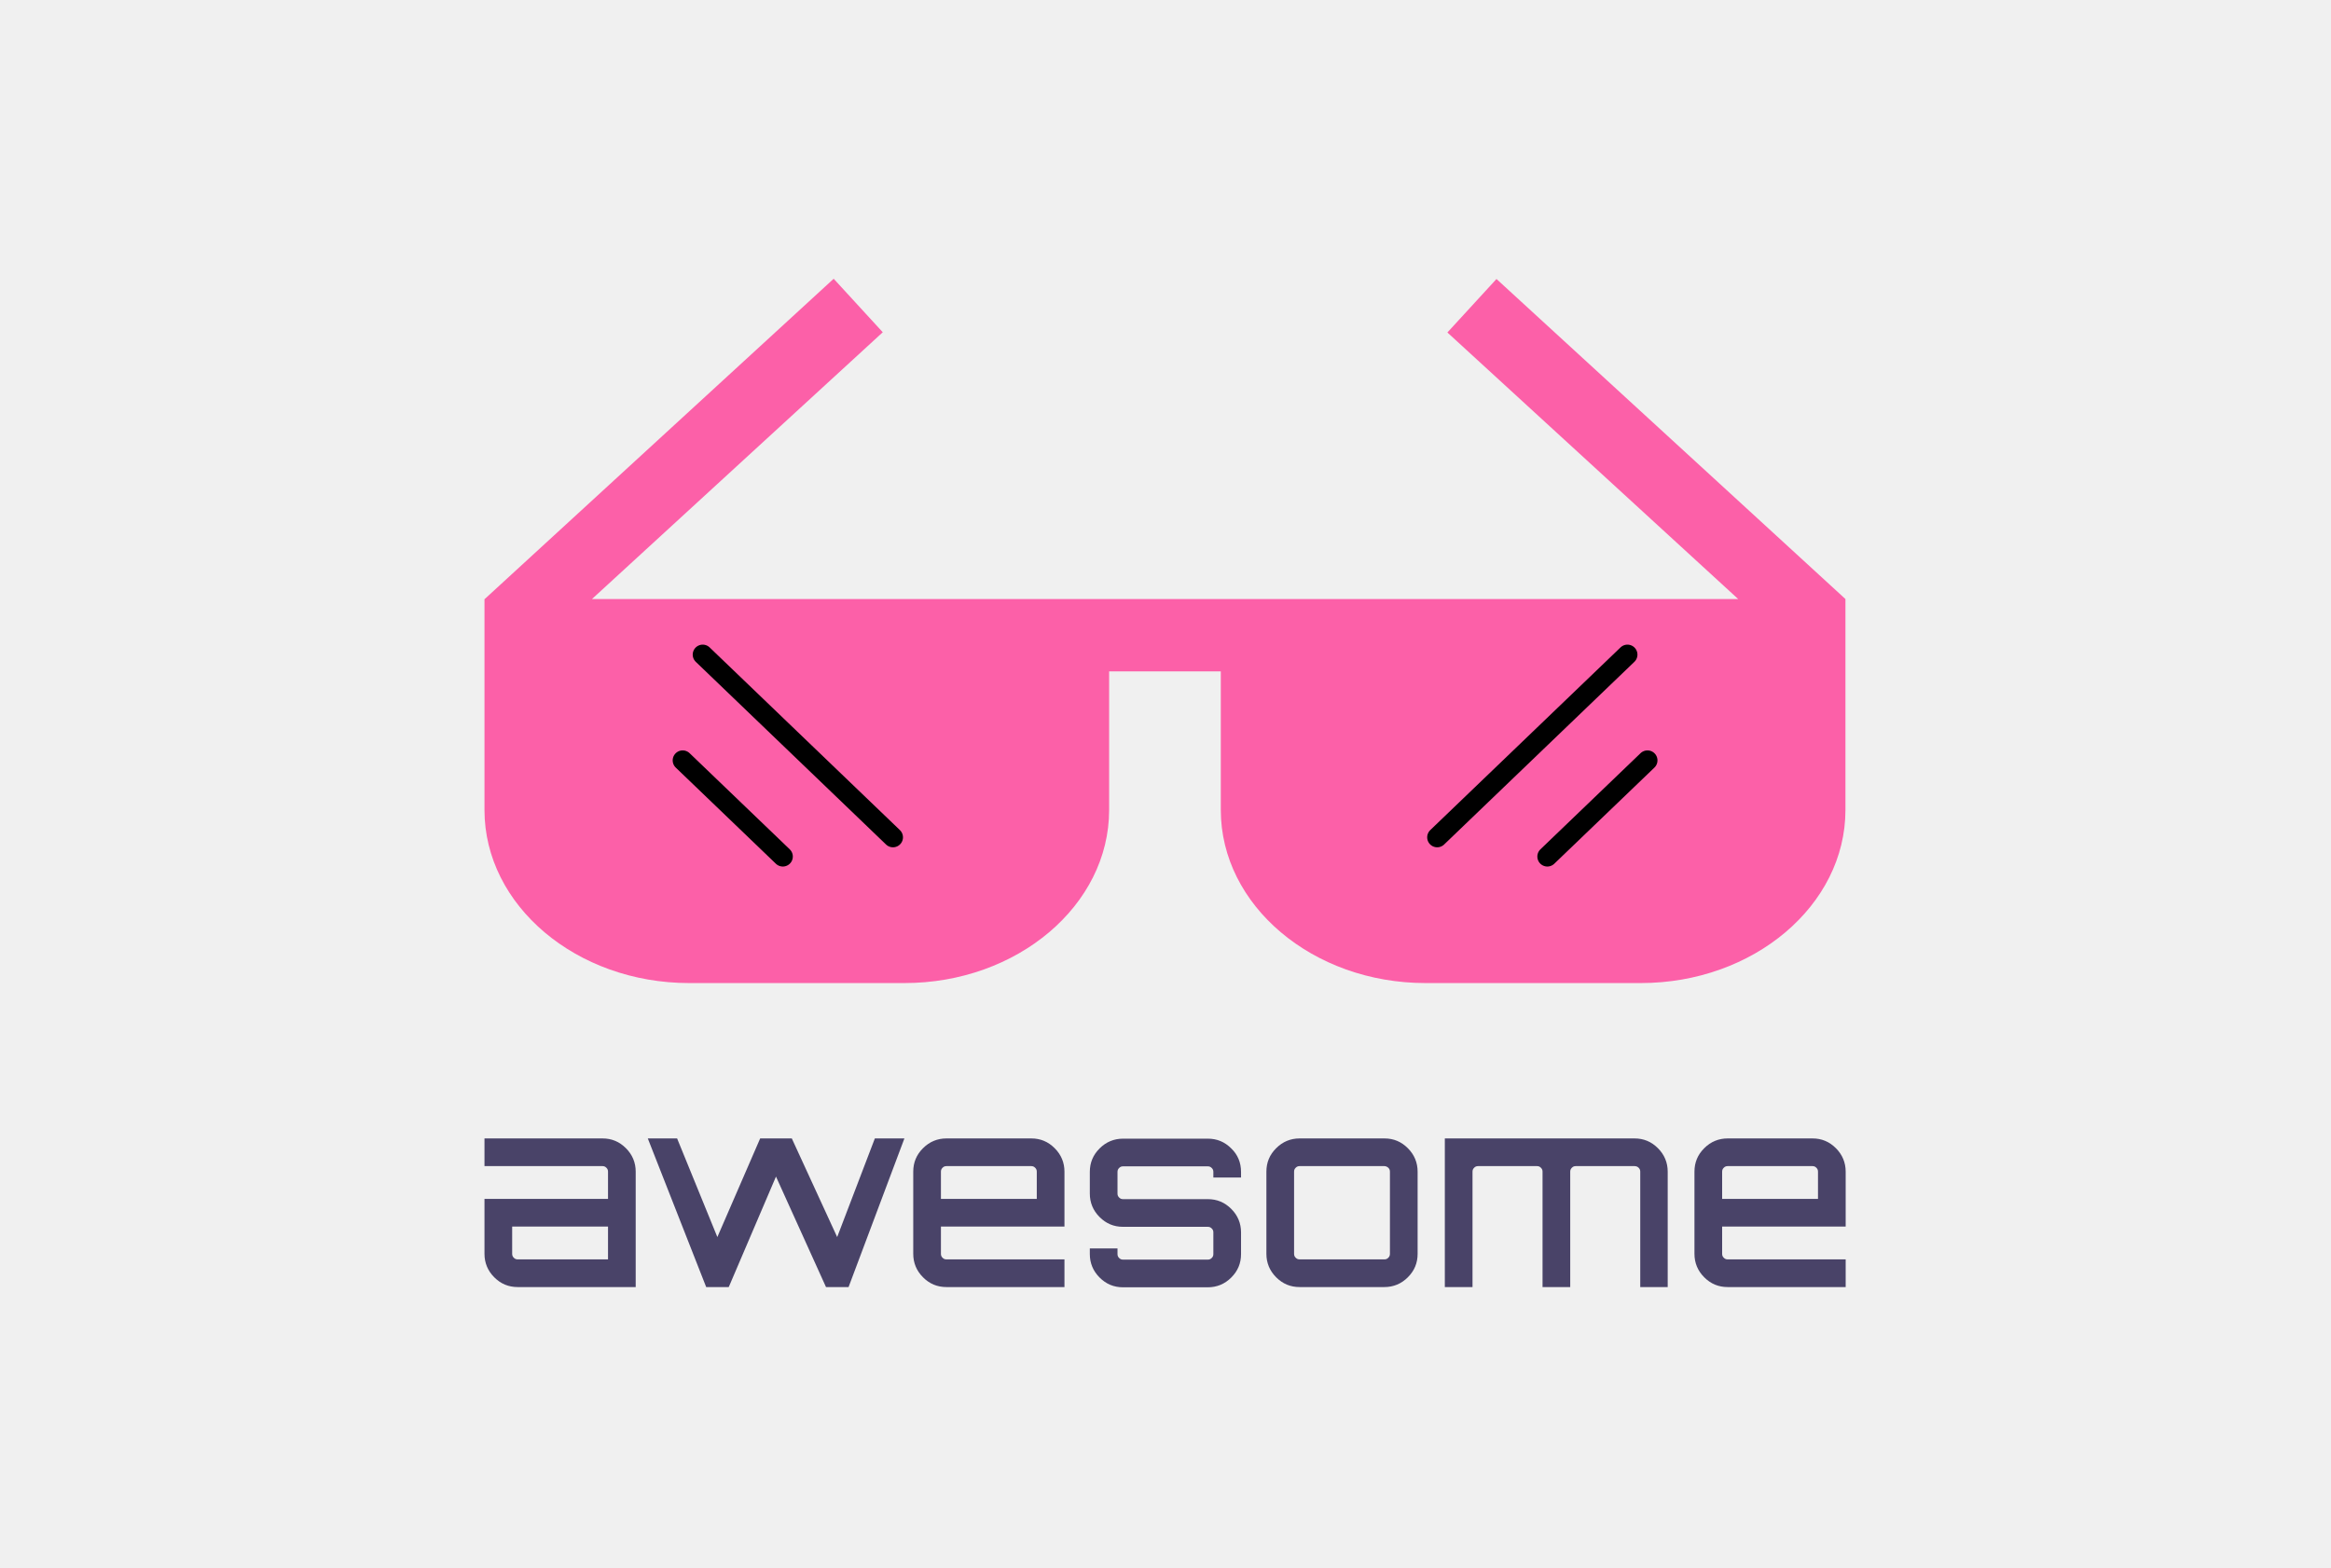
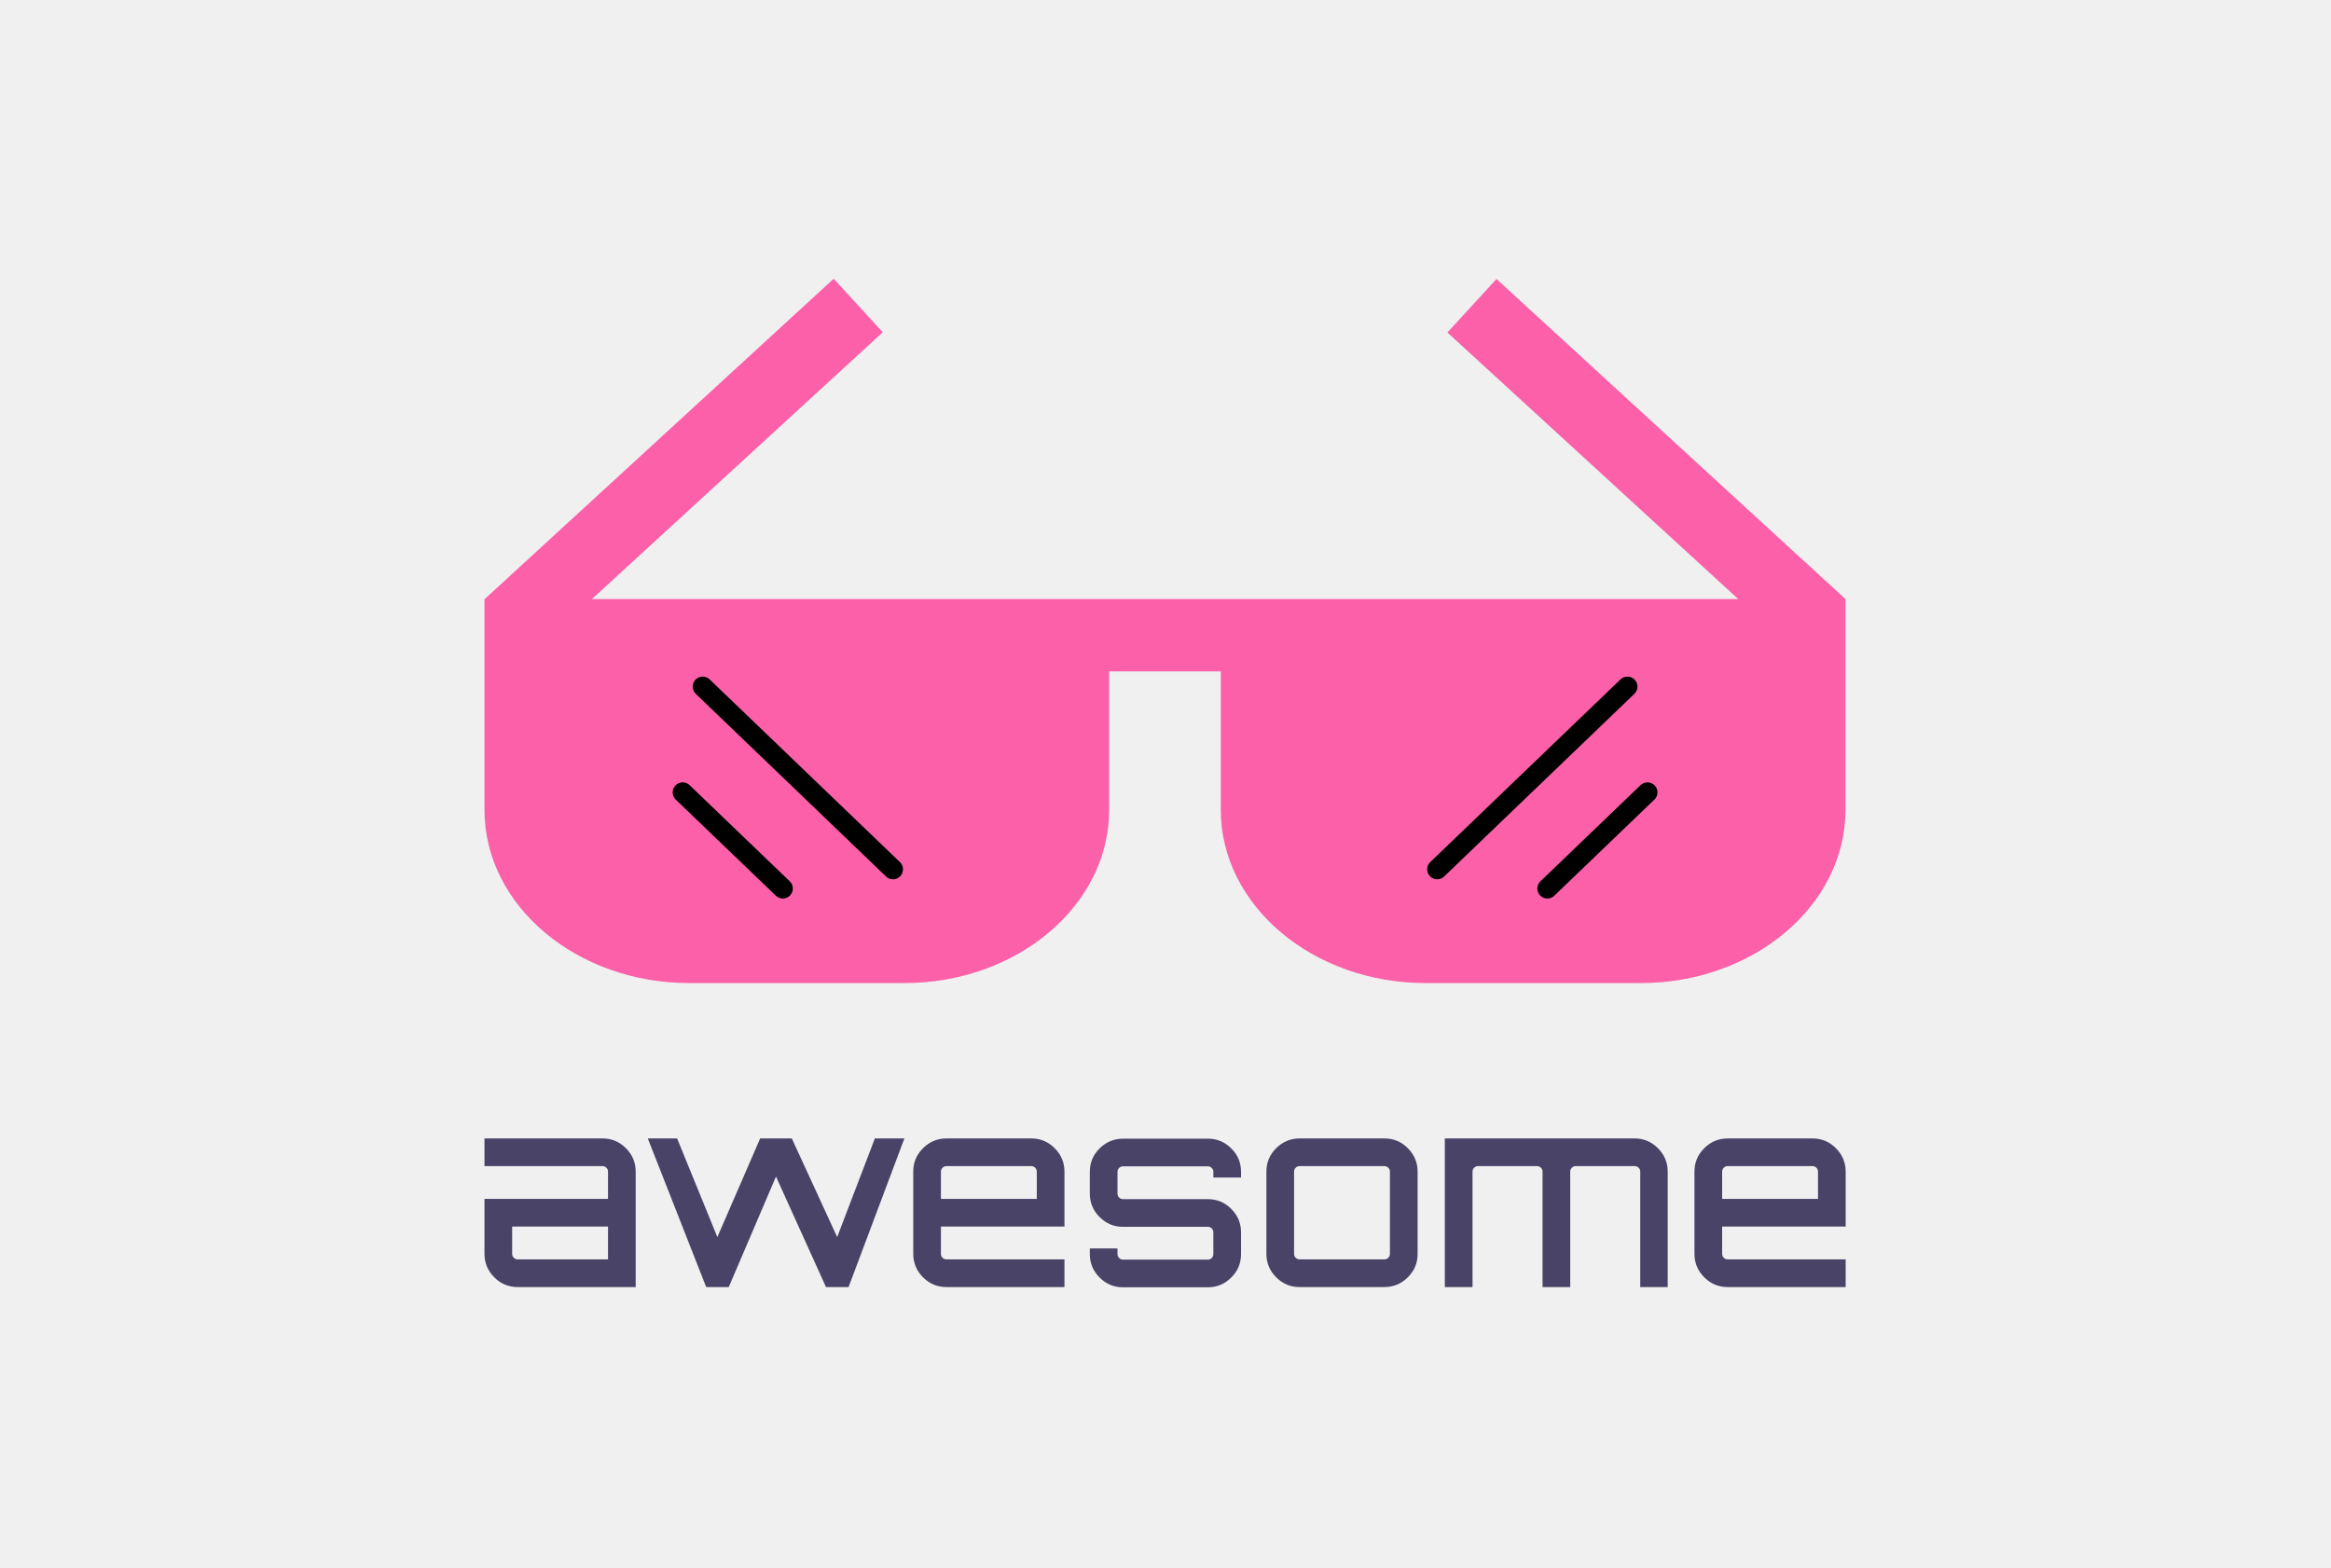
<svg xmlns="http://www.w3.org/2000/svg" width="510" height="343" viewBox="0 0 510 343" fill="none">
-   <path d="M403.765 131.089L327.415 61.051L316.675 72.758L380.3 131.089H129.516L193.141 72.707L182.401 61L106.051 131.089H106V177.256C106 198.125 126.106 215.125 150.792 215.125H197.875C222.561 215.125 242.667 198.125 242.667 177.256V146.919H267.099V177.256C267.099 198.125 287.204 215.125 311.891 215.125H358.973C383.66 215.125 403.765 198.125 403.765 177.256V131.089Z" fill="#FC60A8" />
+   <path d="M403.765 131.089L327.415 61.051L316.675 72.758L380.3 131.089H129.516L193.141 72.707L182.401 61L106.051 131.089H106V177.256C106 198.125 126.105 215.125 150.792 215.125H197.875C222.561 215.125 242.667 198.125 242.667 177.256V146.919H267.098V177.256C267.098 198.125 287.204 215.125 311.891 215.125H358.973C383.66 215.125 403.765 198.125 403.765 177.256V131.089Z" fill="#FC60A8" />
  <path d="M131.806 249.125C133.842 249.125 135.522 249.838 136.947 251.263C138.372 252.688 139.085 254.419 139.085 256.404V281.65H113.279C111.243 281.65 109.563 280.938 108.138 279.513C106.713 278.087 106 276.357 106 274.372V262.359H133.028V256.404C133.028 256.048 132.926 255.793 132.672 255.539C132.417 255.284 132.163 255.182 131.806 255.182H106V249.125H131.806ZM133.028 275.593V268.416H112.057V274.372C112.057 274.728 112.159 274.982 112.413 275.237C112.668 275.491 112.922 275.593 113.279 275.593H133.028ZM191.41 249.125H197.875L185.659 281.65H180.721L169.778 257.473L159.445 281.65L159.343 281.599L159.394 281.65H154.508L141.732 249.125H148.145L156.951 270.707L166.317 249.125H173.239L183.164 270.707L191.41 249.125ZM225.615 249.125C227.651 249.125 229.331 249.838 230.756 251.263C232.181 252.688 232.894 254.419 232.894 256.404V268.416H205.866V274.372C205.866 274.728 205.968 274.982 206.222 275.237C206.477 275.491 206.731 275.593 207.087 275.593H232.894V281.65H207.087C205.051 281.65 203.372 280.938 201.947 279.513C200.521 278.087 199.809 276.357 199.809 274.372V256.404C199.809 254.368 200.521 252.688 201.947 251.263C203.372 249.838 205.102 249.125 207.087 249.125H225.615ZM205.866 262.359H226.837V256.404C226.837 256.048 226.735 255.793 226.48 255.539C226.226 255.284 225.971 255.182 225.615 255.182H207.087C206.731 255.182 206.477 255.284 206.222 255.539C205.968 255.793 205.866 256.048 205.866 256.404V262.359ZM271.527 256.455V257.676H265.47V256.455C265.47 256.099 265.368 255.844 265.113 255.59C264.859 255.335 264.604 255.233 264.248 255.233H245.721C245.364 255.233 245.11 255.335 244.855 255.59C244.601 255.844 244.499 256.099 244.499 256.455V261.189C244.499 261.545 244.601 261.799 244.855 262.054C245.11 262.308 245.364 262.41 245.721 262.41H264.248C266.284 262.41 267.964 263.123 269.389 264.548C270.814 265.973 271.527 267.704 271.527 269.689V274.423C271.527 276.459 270.814 278.138 269.389 279.563C267.964 280.989 266.233 281.701 264.248 281.701H245.721C243.685 281.701 242.005 280.989 240.58 279.563C239.154 278.138 238.442 276.408 238.442 274.423V273.201H244.499V274.423C244.499 274.779 244.601 275.033 244.855 275.288C245.11 275.542 245.364 275.644 245.721 275.644H264.248C264.604 275.644 264.859 275.542 265.113 275.288C265.368 275.033 265.47 274.779 265.47 274.423V269.689C265.47 269.333 265.368 269.078 265.113 268.824C264.859 268.569 264.604 268.467 264.248 268.467H245.721C243.685 268.467 242.005 267.755 240.58 266.329C239.154 264.904 238.442 263.174 238.442 261.189V256.455C238.442 254.419 239.154 252.739 240.58 251.314C242.005 249.889 243.735 249.176 245.721 249.176H264.248C266.284 249.176 267.964 249.889 269.389 251.314C270.814 252.688 271.527 254.419 271.527 256.455ZM284.354 249.125H302.881C304.917 249.125 306.597 249.838 308.022 251.263C309.447 252.688 310.16 254.419 310.16 256.404V274.372C310.16 276.408 309.447 278.087 308.022 279.513C306.597 280.938 304.866 281.65 302.881 281.65H284.354C282.318 281.65 280.638 280.938 279.213 279.513C277.787 278.087 277.075 276.357 277.075 274.372V256.404C277.075 254.368 277.787 252.688 279.213 251.263C280.638 249.838 282.368 249.125 284.354 249.125ZM302.881 255.182H284.354C283.997 255.182 283.743 255.284 283.488 255.539C283.234 255.793 283.132 256.048 283.132 256.404V274.372C283.132 274.728 283.234 274.982 283.488 275.237C283.743 275.491 283.997 275.593 284.354 275.593H302.881C303.237 275.593 303.492 275.491 303.747 275.237C304.001 274.982 304.103 274.728 304.103 274.372V256.404C304.103 256.048 304.001 255.793 303.747 255.539C303.492 255.335 303.237 255.182 302.881 255.182ZM357.599 249.125C359.635 249.125 361.314 249.838 362.74 251.263C364.165 252.688 364.877 254.419 364.877 256.404V281.65H358.871V256.404C358.871 256.048 358.769 255.793 358.515 255.539C358.26 255.284 357.955 255.182 357.599 255.182H344.772C344.416 255.182 344.161 255.284 343.907 255.539C343.652 255.793 343.55 256.048 343.55 256.404V281.65H337.493V256.404C337.493 256.048 337.391 255.793 337.137 255.539C336.882 255.284 336.628 255.182 336.272 255.182H323.394C323.038 255.182 322.783 255.284 322.529 255.539C322.274 255.793 322.172 256.048 322.172 256.404V281.65H316.115V249.125H357.599ZM396.537 249.125C398.573 249.125 400.253 249.838 401.678 251.263C403.103 252.688 403.816 254.419 403.816 256.404V268.416H376.788V274.372C376.788 274.728 376.89 274.982 377.144 275.237C377.399 275.491 377.653 275.593 378.01 275.593H403.816V281.65H378.01C375.974 281.65 374.294 280.938 372.869 279.513C371.443 278.087 370.731 276.357 370.731 274.372V256.404C370.731 254.368 371.443 252.688 372.869 251.263C374.294 249.838 376.024 249.125 378.01 249.125H396.537ZM376.788 262.359H397.759V256.404C397.759 256.048 397.657 255.793 397.403 255.539C397.148 255.284 396.893 255.182 396.537 255.182H378.01C377.653 255.182 377.399 255.284 377.144 255.539C376.89 255.793 376.788 256.048 376.788 256.404V262.359Z" fill="#494368" />
  <g clip-path="url(#clip0_2_23)">
-     <path d="M360.452 166.397L338.542 187.437" stroke="black" stroke-width="4.375" stroke-linecap="round" stroke-linejoin="round" />
-     <path d="M356.07 143.253L314.441 183.229" stroke="black" stroke-width="4.375" stroke-linecap="round" stroke-linejoin="round" />
+     <path d="M360.452 173.397L338.542 194.437" stroke="black" stroke-width="4.375" stroke-linecap="round" stroke-linejoin="round" />
+     <path d="M356.07 150.253L314.441 190.229" stroke="black" stroke-width="4.375" stroke-linecap="round" stroke-linejoin="round" />
  </g>
  <g clip-path="url(#clip1_2_23)">
-     <path d="M149.364 166.397L171.274 187.437" stroke="black" stroke-width="4.375" stroke-linecap="round" stroke-linejoin="round" />
-     <path d="M153.746 143.253L195.375 183.229" stroke="black" stroke-width="4.375" stroke-linecap="round" stroke-linejoin="round" />
+     <path d="M149.364 173.397L171.274 194.437" stroke="black" stroke-width="4.375" stroke-linecap="round" stroke-linejoin="round" />
+     <path d="M153.746 150.253L195.375 190.229" stroke="black" stroke-width="4.375" stroke-linecap="round" stroke-linejoin="round" />
  </g>
  <defs>
    <clipPath id="clip0_2_23">
-       <rect width="70.112" height="67.328" fill="white" transform="translate(303.486 132.733)" />
+       <rect width="70.112" height="67.328" fill="white" transform="translate(303.486 139.733)" />
    </clipPath>
    <clipPath id="clip1_2_23">
-       <rect width="70.112" height="67.328" fill="white" transform="matrix(-1 0 0 1 206.33 132.733)" />
+       <rect width="70.112" height="67.328" fill="white" transform="matrix(-1 0 0 1 206.33 139.733)" />
    </clipPath>
  </defs>
</svg>
